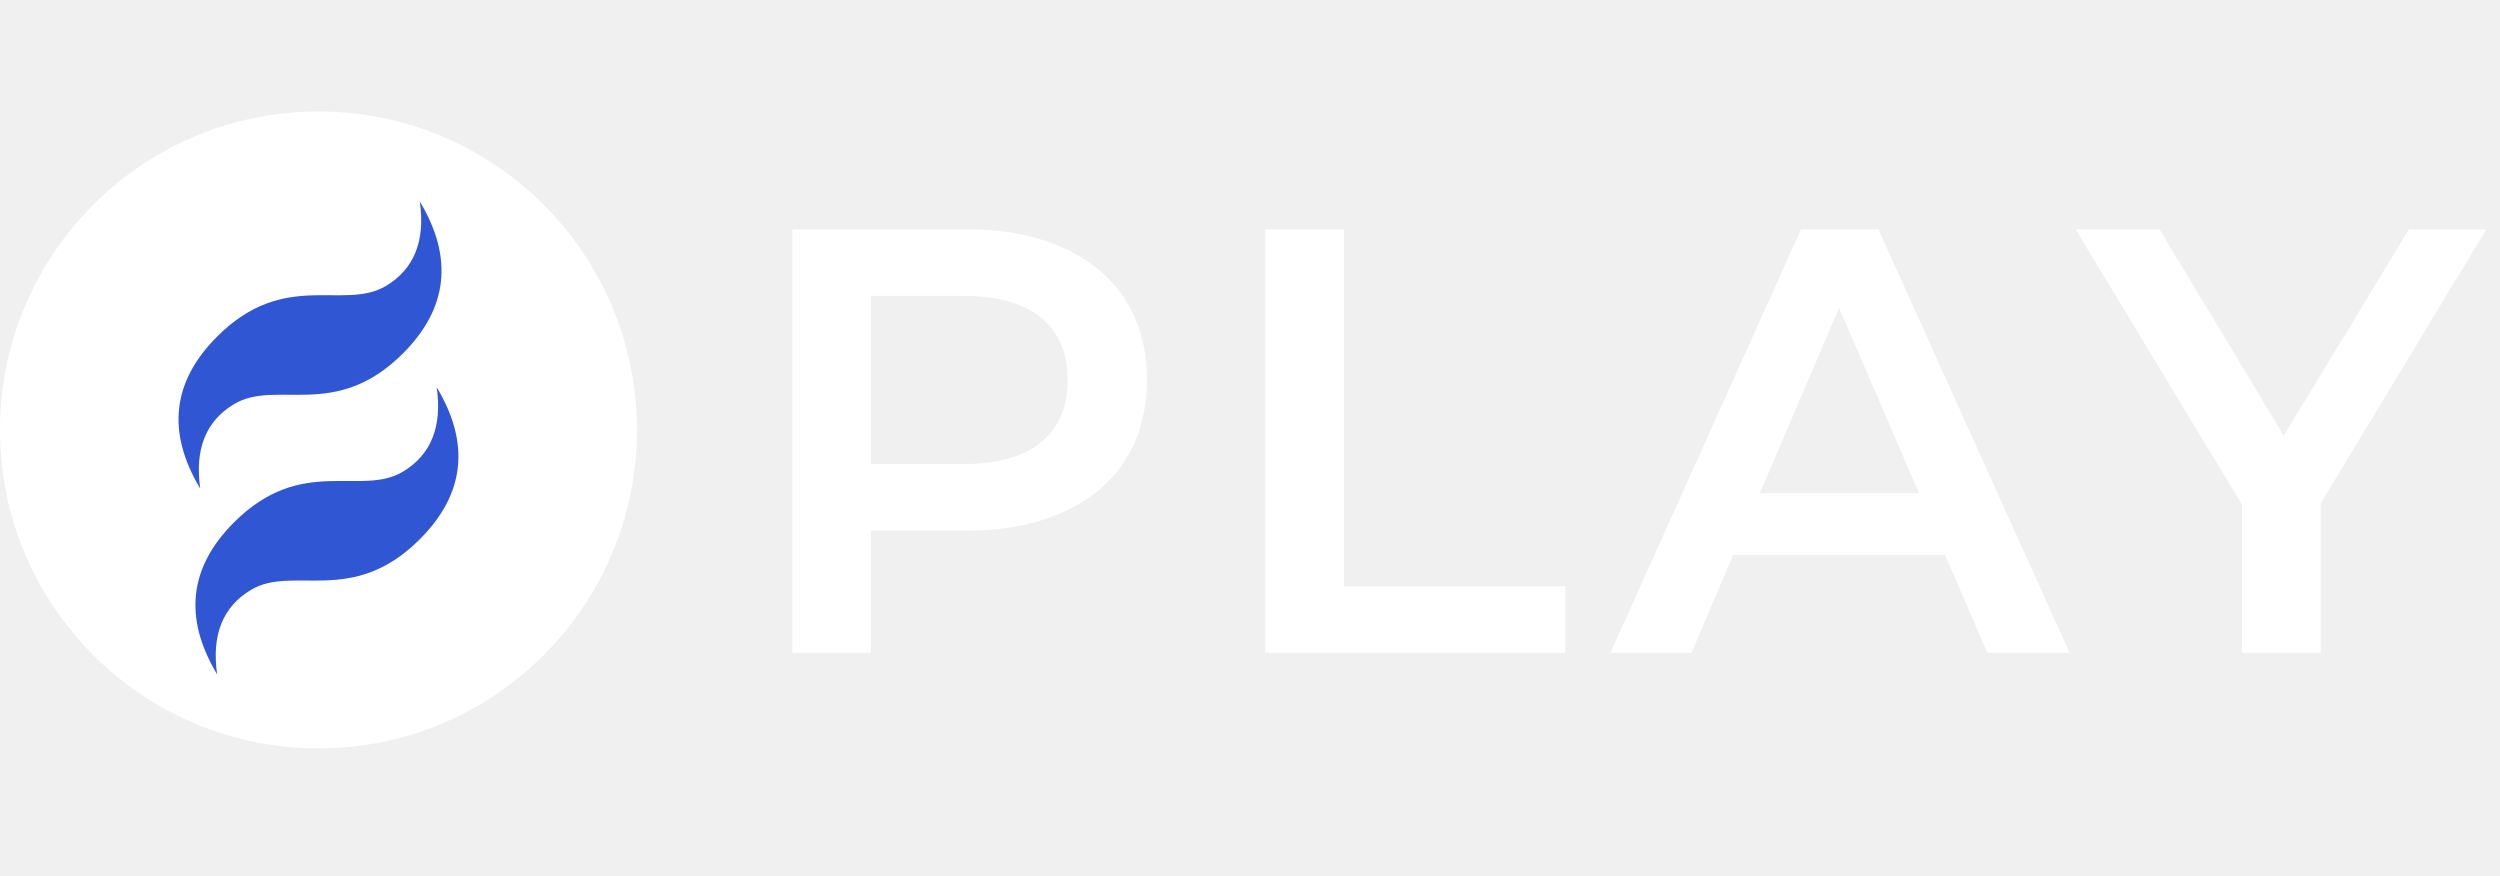
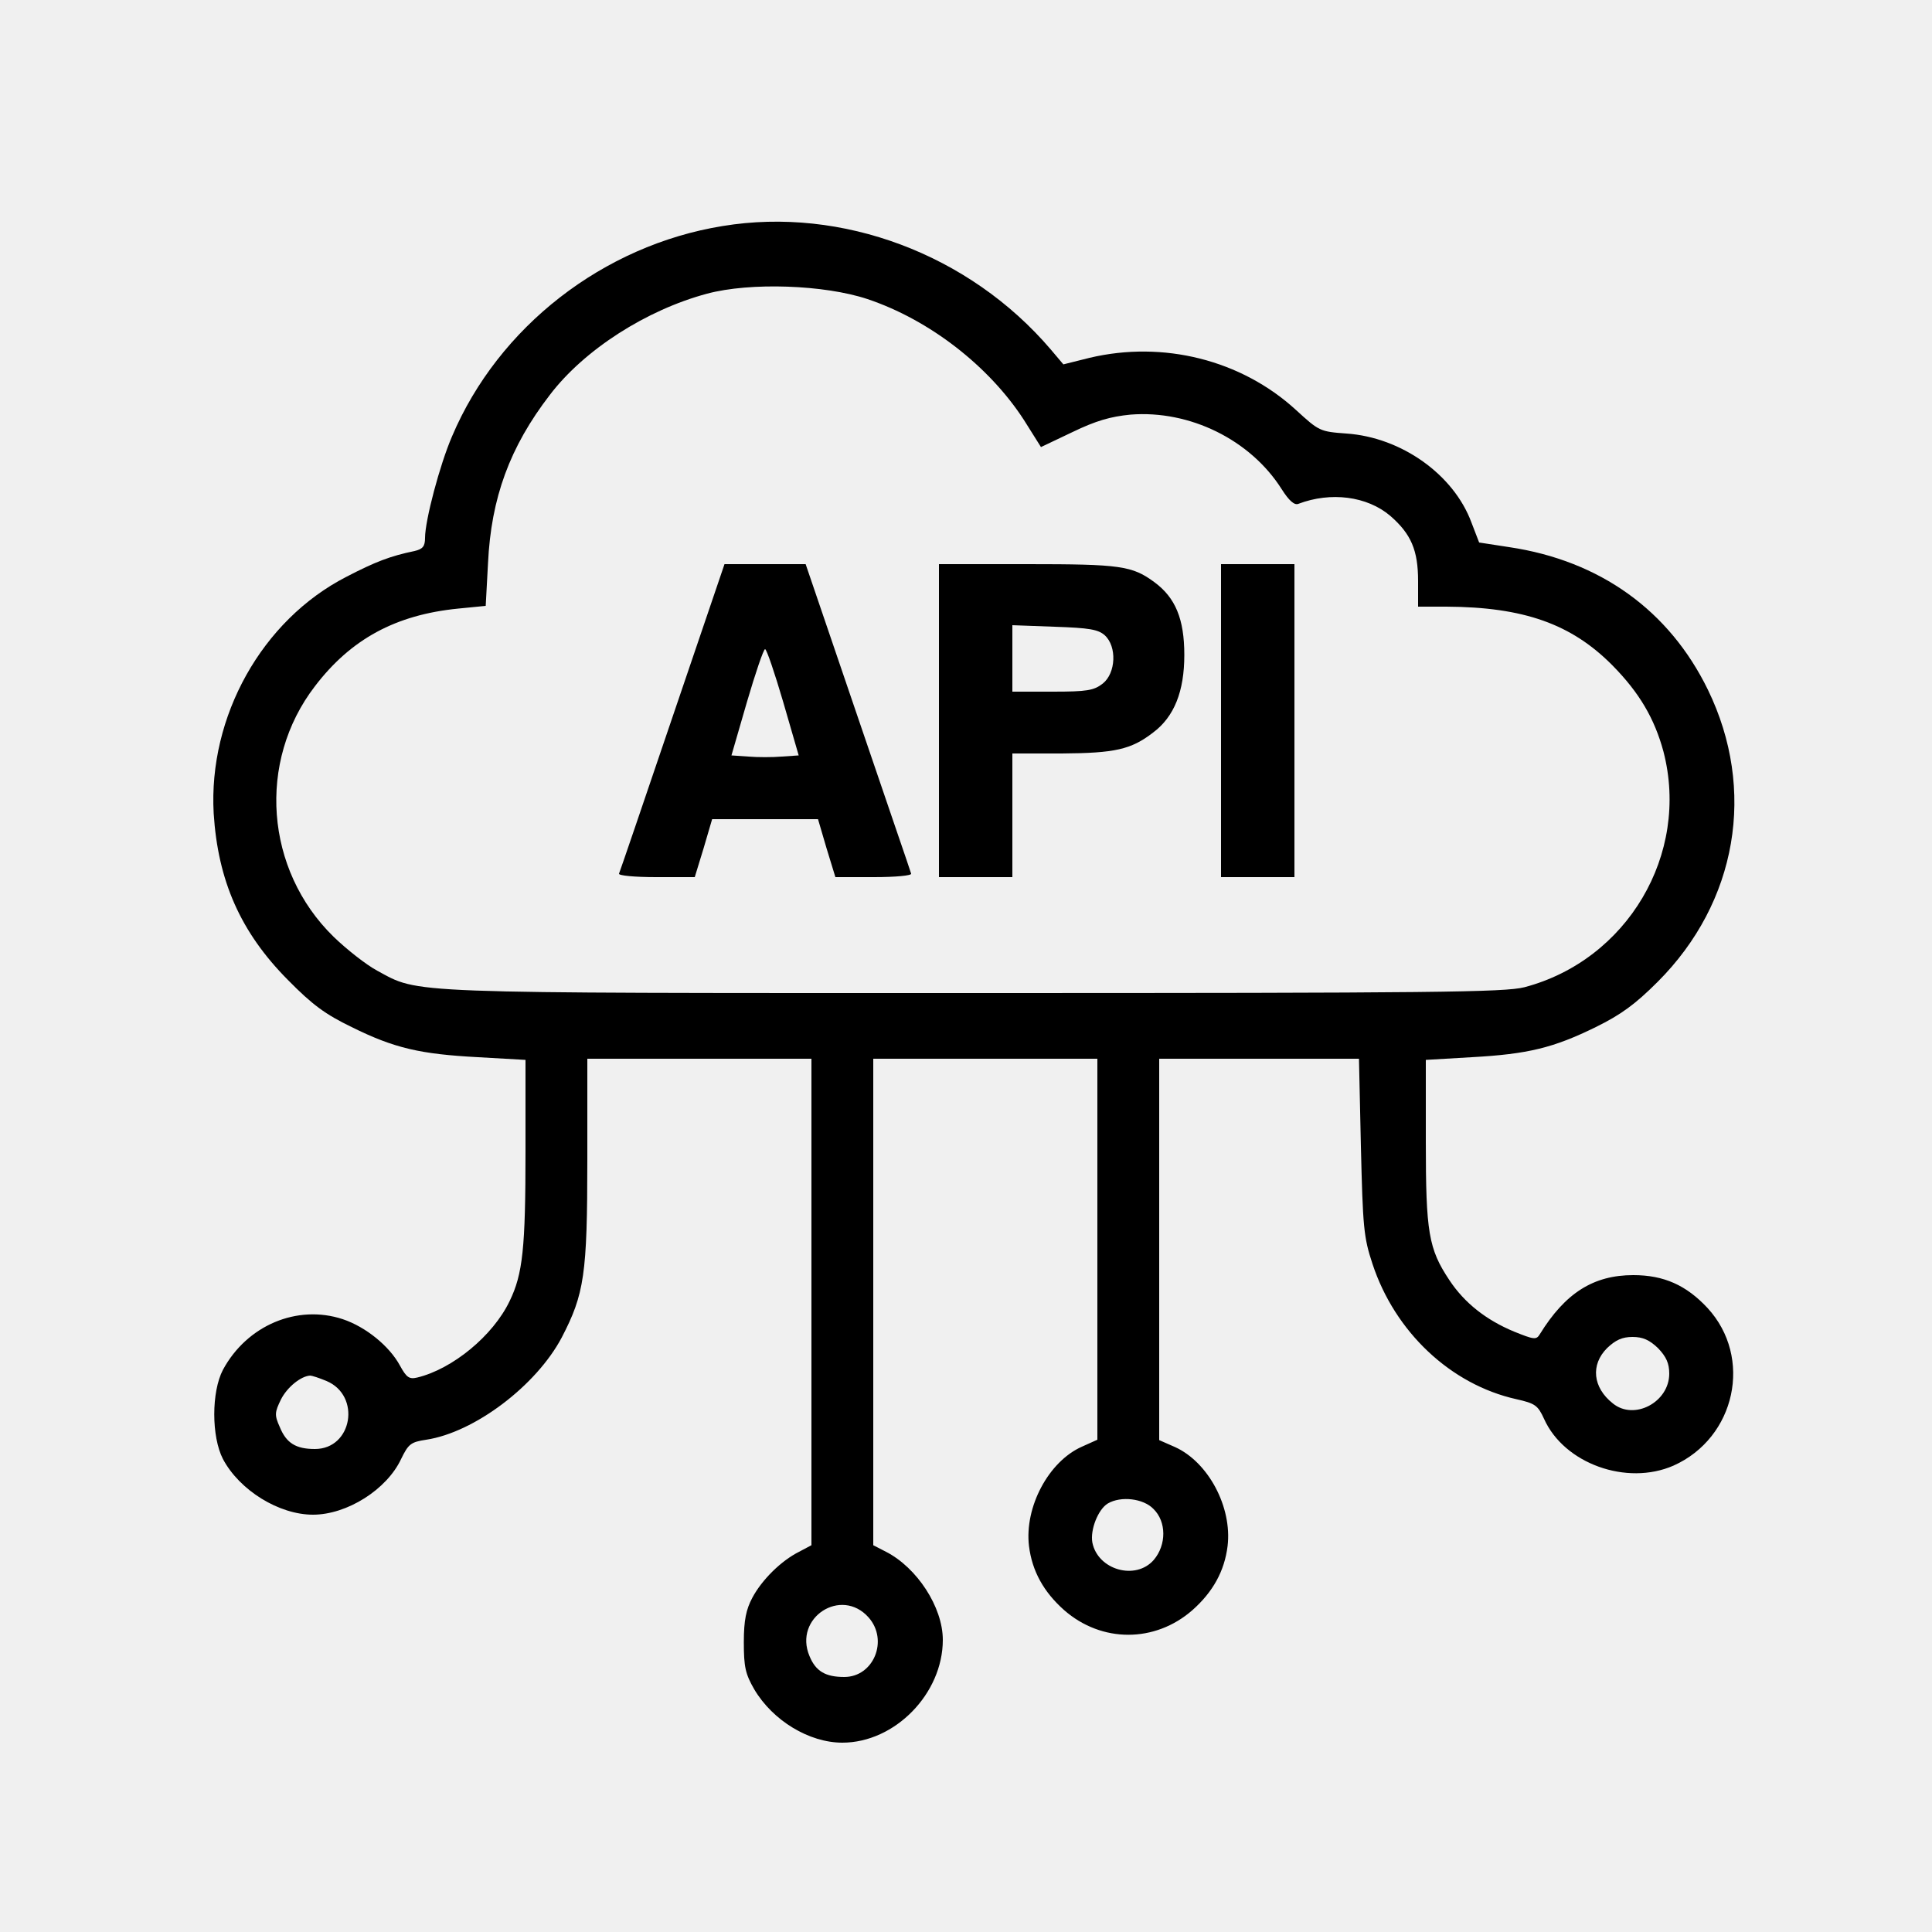
- <svg xmlns="http://www.w3.org/2000/svg" fill="none" height="55" viewBox="0 0 157 55" width="157">
-   <path d="m60.703 14.4c2.305 0 4.307.38 6.004 1.14 1.723.76 3.04 1.849 3.952 3.268s1.368 3.103 1.368 5.054c0 1.925-.456 3.61-1.368 5.054-.912 1.419-2.229 2.508-3.952 3.268-1.697.76-3.699 1.14-6.004 1.14h-6.004v7.676h-4.94v-26.6zm-.228 14.744c2.153 0 3.787-.456 4.902-1.368s1.672-2.217 1.672-3.914-.557-3.002-1.672-3.914-2.749-1.368-4.902-1.368h-5.776v10.564zm18.985-14.744h4.94v22.42h13.908v4.18h-18.848zm42.685 20.444h-13.3l-2.622 6.156h-5.092l11.97-26.6h4.864l12.008 26.6h-5.168zm-1.634-3.876-5.016-11.628-4.978 11.628zm25.225.646v9.386h-4.94v-9.31l-10.45-17.29h5.282l7.79 12.958 7.866-12.958h4.864z" fill="#fff" />
-   <path d="m20 47c11.046 0 20-8.954 20-20s-8.954-20-20-20-20 8.954-20 20 8.954 20 20 20z" fill="#fff" />
-   <path clip-rule="evenodd" d="m12.575 30.682c-2.121-3.535-1.768-6.718 1.061-9.546 4.243-4.243 7.955-1.591 10.607-3.182 1.768-1.061 2.475-2.828 2.121-5.303 2.121 3.535 1.768 6.718-1.061 9.546-4.243 4.243-7.955 1.591-10.607 3.182-1.768 1.061-2.475 2.828-2.121 5.303zm1.061 11.667c-2.121-3.535-1.768-6.718 1.061-9.546 4.243-4.243 7.955-1.591 10.607-3.182 1.768-1.061 2.475-2.828 2.121-5.303 2.121 3.535 1.768 6.718-1.061 9.546-4.243 4.243-7.955 1.591-10.607 3.182-1.768 1.061-2.475 2.828-2.121 5.303z" fill="#3056d3" fill-rule="evenodd" />
+ <svg xmlns="http://www.w3.org/2000/svg" version="1.0" width="500pt" height="500pt" viewBox="0 0 500 500" preserveAspectRatio="xMidYMid meet">
+   <g transform="translate(0,500) scale(0.1,-0.1)" fill="#000000" stroke="none">
+     <path d="M1870 4415 c-309 -50 -580 -261 -700 -544 -32 -74 -70 -218 -70 -263 0 -22 -6 -29 -27 -34 -63 -13 -102 -28 -177 -67 -218 -112 -357 -361 -343 -612 11 -174 69 -307 192 -431 64 -65 97 -89 165 -122 111 -55 178 -70 327 -78 l123 -7 0 -237 c0 -250 -7 -317 -41 -387 -43 -90 -148 -176 -239 -198 -21 -5 -28 0 -45 31 -27 50 -88 100 -148 120 -118 39 -248 -16 -310 -131 -30 -57 -30 -173 0 -231 43 -81 145 -144 233 -144 88 0 191 65 228 144 19 39 25 44 65 50 125 19 285 140 351 265 58 112 66 162 66 459 l0 262 290 0 290 0 0 -630 0 -629 -32 -17 c-46 -23 -96 -72 -121 -119 -16 -30 -22 -58 -22 -115 0 -64 4 -82 27 -122 48 -81 142 -138 228 -138 136 0 260 127 260 266 0 85 -67 187 -147 228 l-33 17 0 629 0 630 290 0 290 0 0 -493 0 -493 -40 -18 c-86 -38 -149 -156 -137 -257 8 -65 38 -119 91 -166 97 -85 235 -85 332 0 53 47 83 101 91 166 12 101 -50 217 -136 256 l-41 18 0 494 0 493 259 0 258 0 5 -227 c5 -208 7 -235 30 -304 58 -176 202 -312 372 -350 49 -11 56 -16 72 -51 52 -116 214 -174 335 -121 161 72 206 280 88 408 -55 59 -113 85 -192 85 -103 0 -176 -46 -242 -153 -9 -15 -15 -14 -67 7 -72 30 -128 74 -167 133 -54 81 -61 124 -61 358 l0 212 119 7 c145 8 211 24 321 78 65 32 102 59 160 117 206 206 256 497 130 756 -100 205 -279 334 -514 369 l-78 12 -20 52 c-46 124 -181 220 -323 230 -69 5 -71 6 -131 61 -142 130 -344 180 -534 135 l-68 -17 -33 39 c-210 246 -540 370 -849 319z m375 -189 c161 -54 315 -174 405 -313 l44 -70 82 39 c60 29 98 40 150 45 153 12 310 -65 391 -193 19 -30 33 -42 43 -38 84 32 178 20 238 -31 54 -47 72 -89 72 -169 l0 -66 73 0 c201 -1 324 -45 430 -152 70 -71 109 -138 132 -223 69 -266 -94 -540 -360 -610 -52 -13 -230 -15 -1425 -15 -1491 0 -1433 -2 -1544 58 -28 15 -79 55 -113 88 -177 173 -198 453 -48 648 93 122 209 185 371 201 l71 7 6 111 c8 168 56 300 160 435 89 117 250 220 407 262 112 30 304 23 415 -14z m2046 -2715 c21 -22 29 -39 29 -66 0 -74 -91 -122 -146 -77 -52 41 -58 100 -15 143 22 21 39 29 66 29 27 0 44 -8 66 -29z m-3446 -85 c90 -38 67 -176 -30 -176 -49 0 -74 15 -91 57 -14 31 -13 38 3 71 16 32 52 61 76 62 4 0 23 -6 42 -14z m2140 -331 c34 -33 34 -93 1 -132 -47 -54 -145 -26 -159 45 -6 33 15 86 40 101 34 20 92 13 118 -14z m-737 -281 c52 -59 13 -154 -63 -154 -49 0 -74 15 -90 54 -42 99 82 180 153 100z" />
+     <path d="M1740 3143 c-74 -218 -136 -400 -138 -404 -2 -5 41 -9 96 -9 l100 0 23 75 22 75 137 0 137 0 22 -75 23 -75 100 0 c55 0 98 4 96 9 -1 5 -64 187 -138 405 l-135 396 -105 0 -105 0 -135 -397z m287 40 l40 -138 -44 -3 c-23 -2 -63 -2 -86 0 l-44 3 40 138 c22 75 43 137 47 137 4 0 25 -62 47 -137z" />
+     <path d="M2430 3135 l0 -405 95 0 95 0 0 160 0 160 128 0 c137 1 179 10 236 54 55 41 81 107 81 201 0 93 -23 148 -77 188 -58 43 -89 47 -329 47 l-229 0 0 -405z m429 221 c32 -29 29 -98 -5 -125 -23 -18 -41 -21 -130 -21 l-104 0 0 86 0 86 109 -4 c90 -3 113 -7 130 -22z" />
+     <path d="M3160 3135 l0 -405 95 0 95 0 0 405 0 405 -95 0 -95 0 0 -405z" />
+   </g>
</svg>
